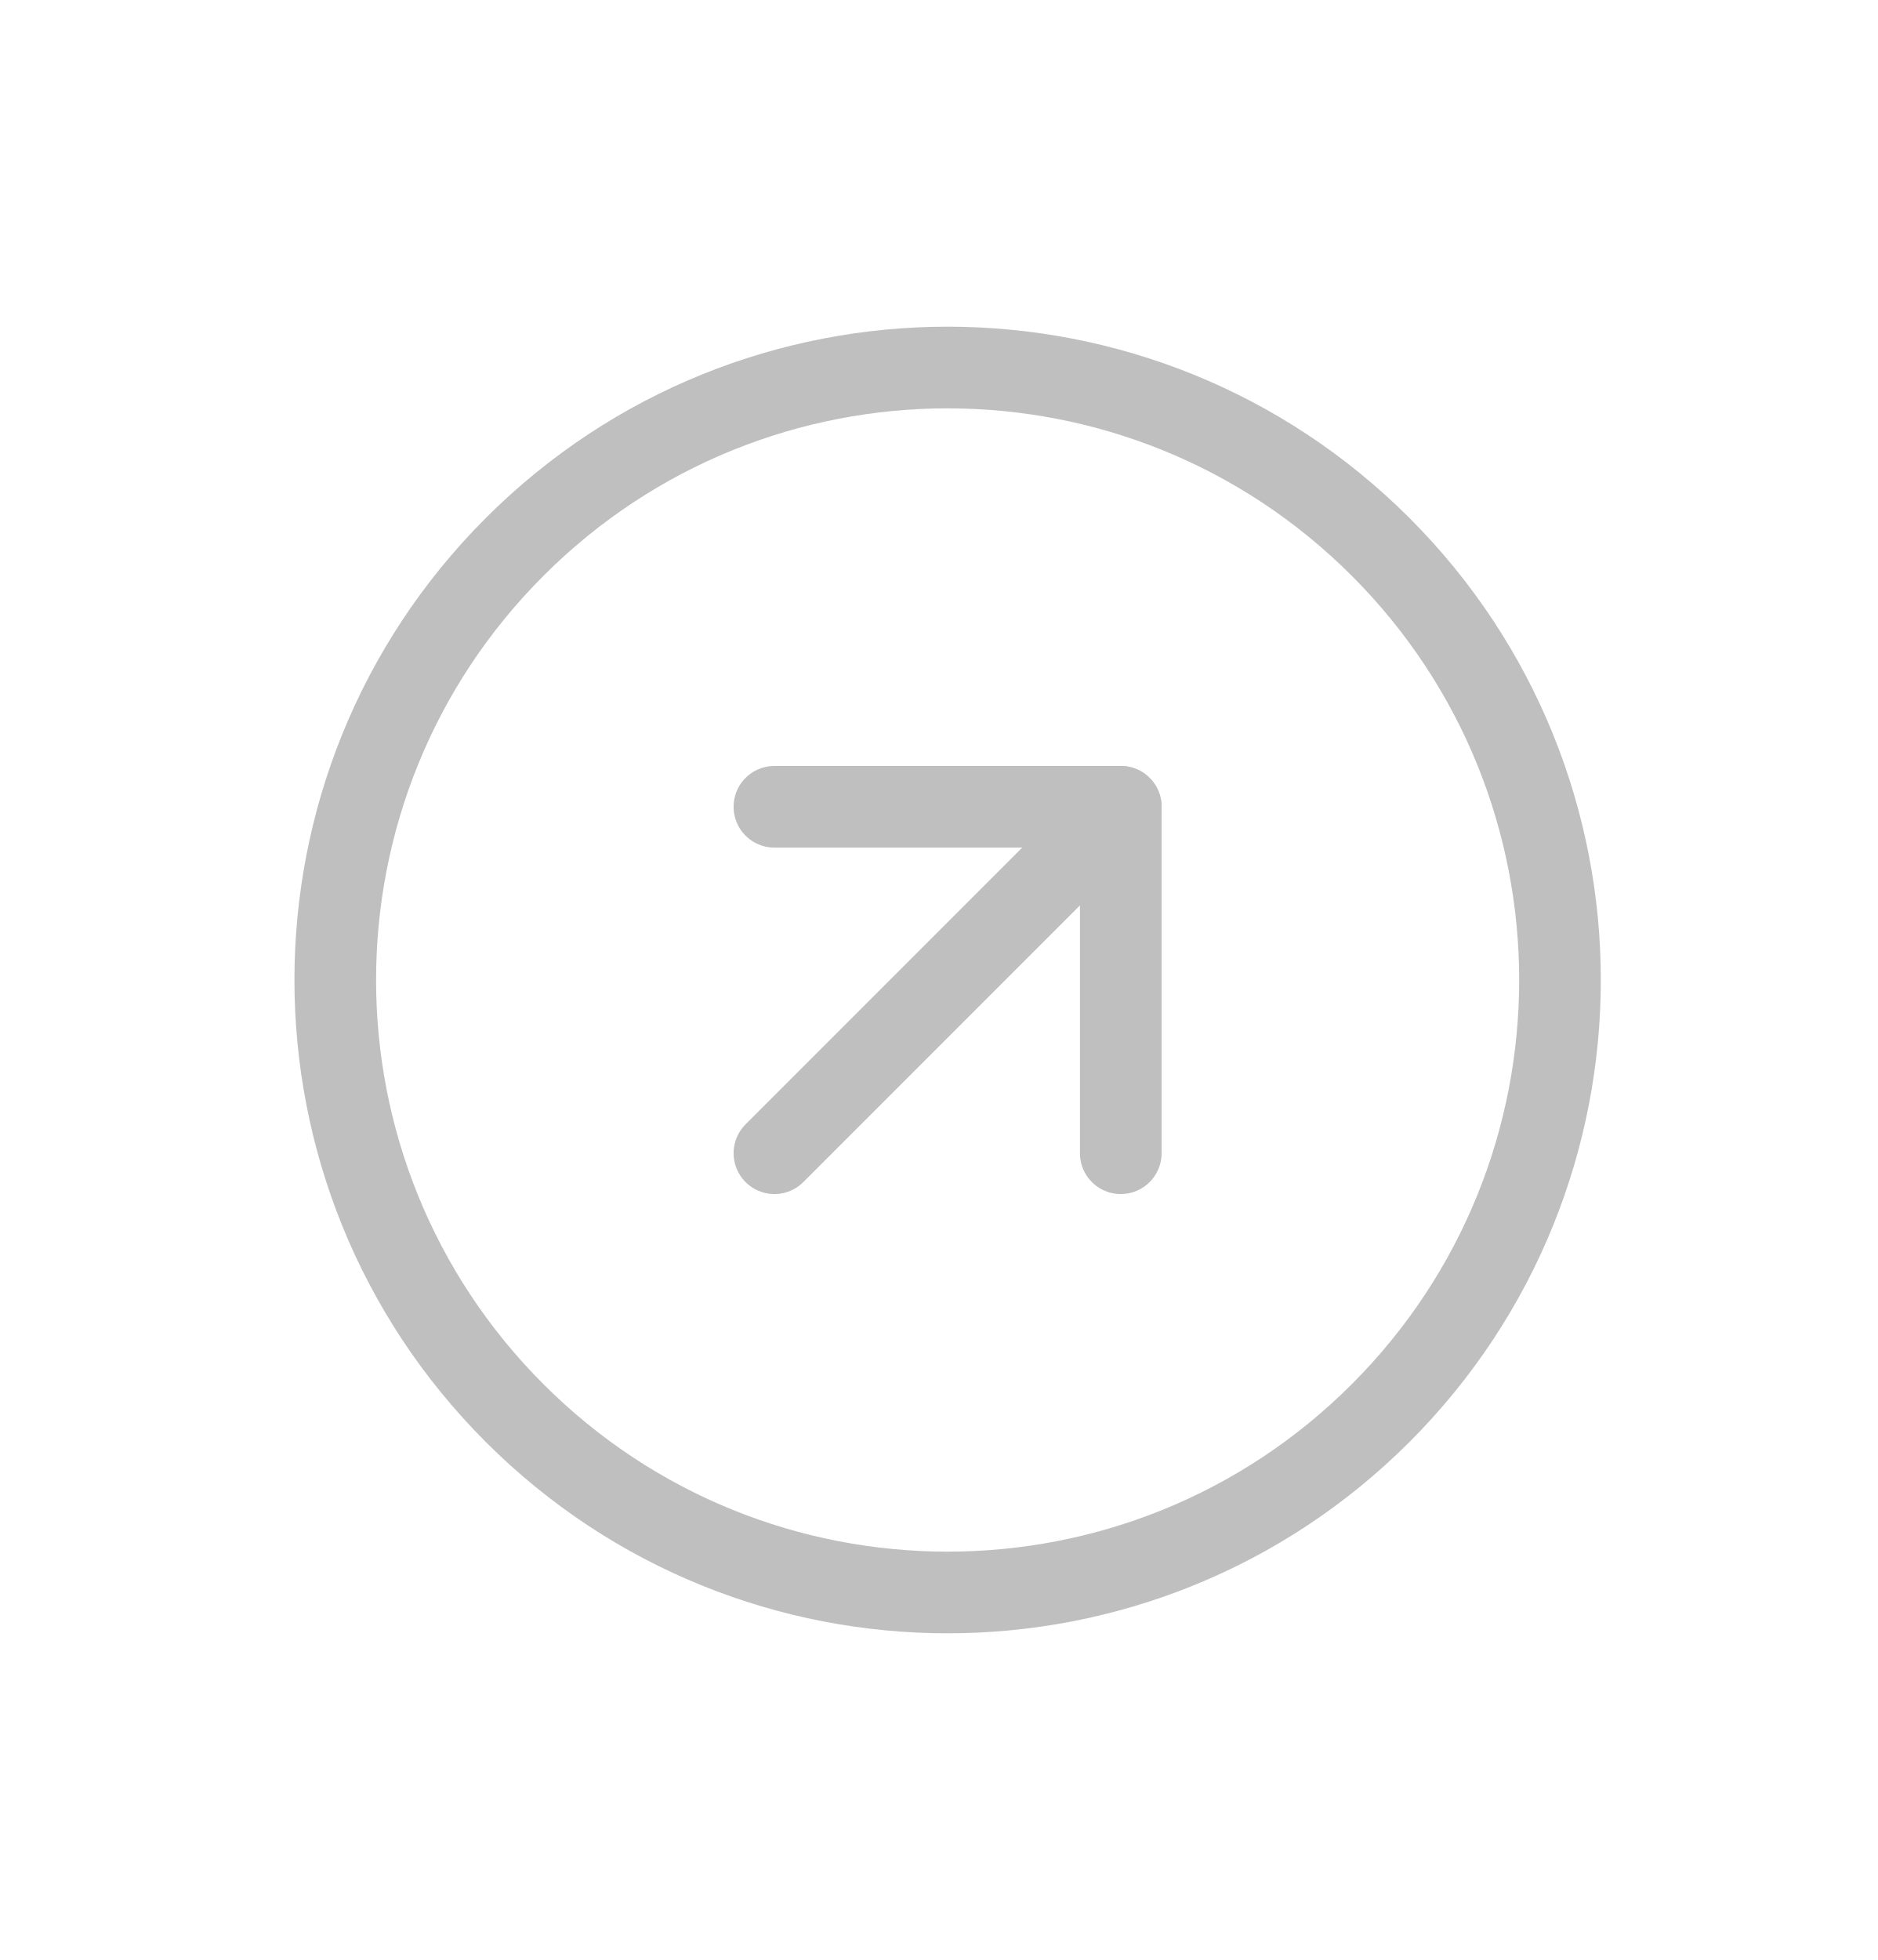
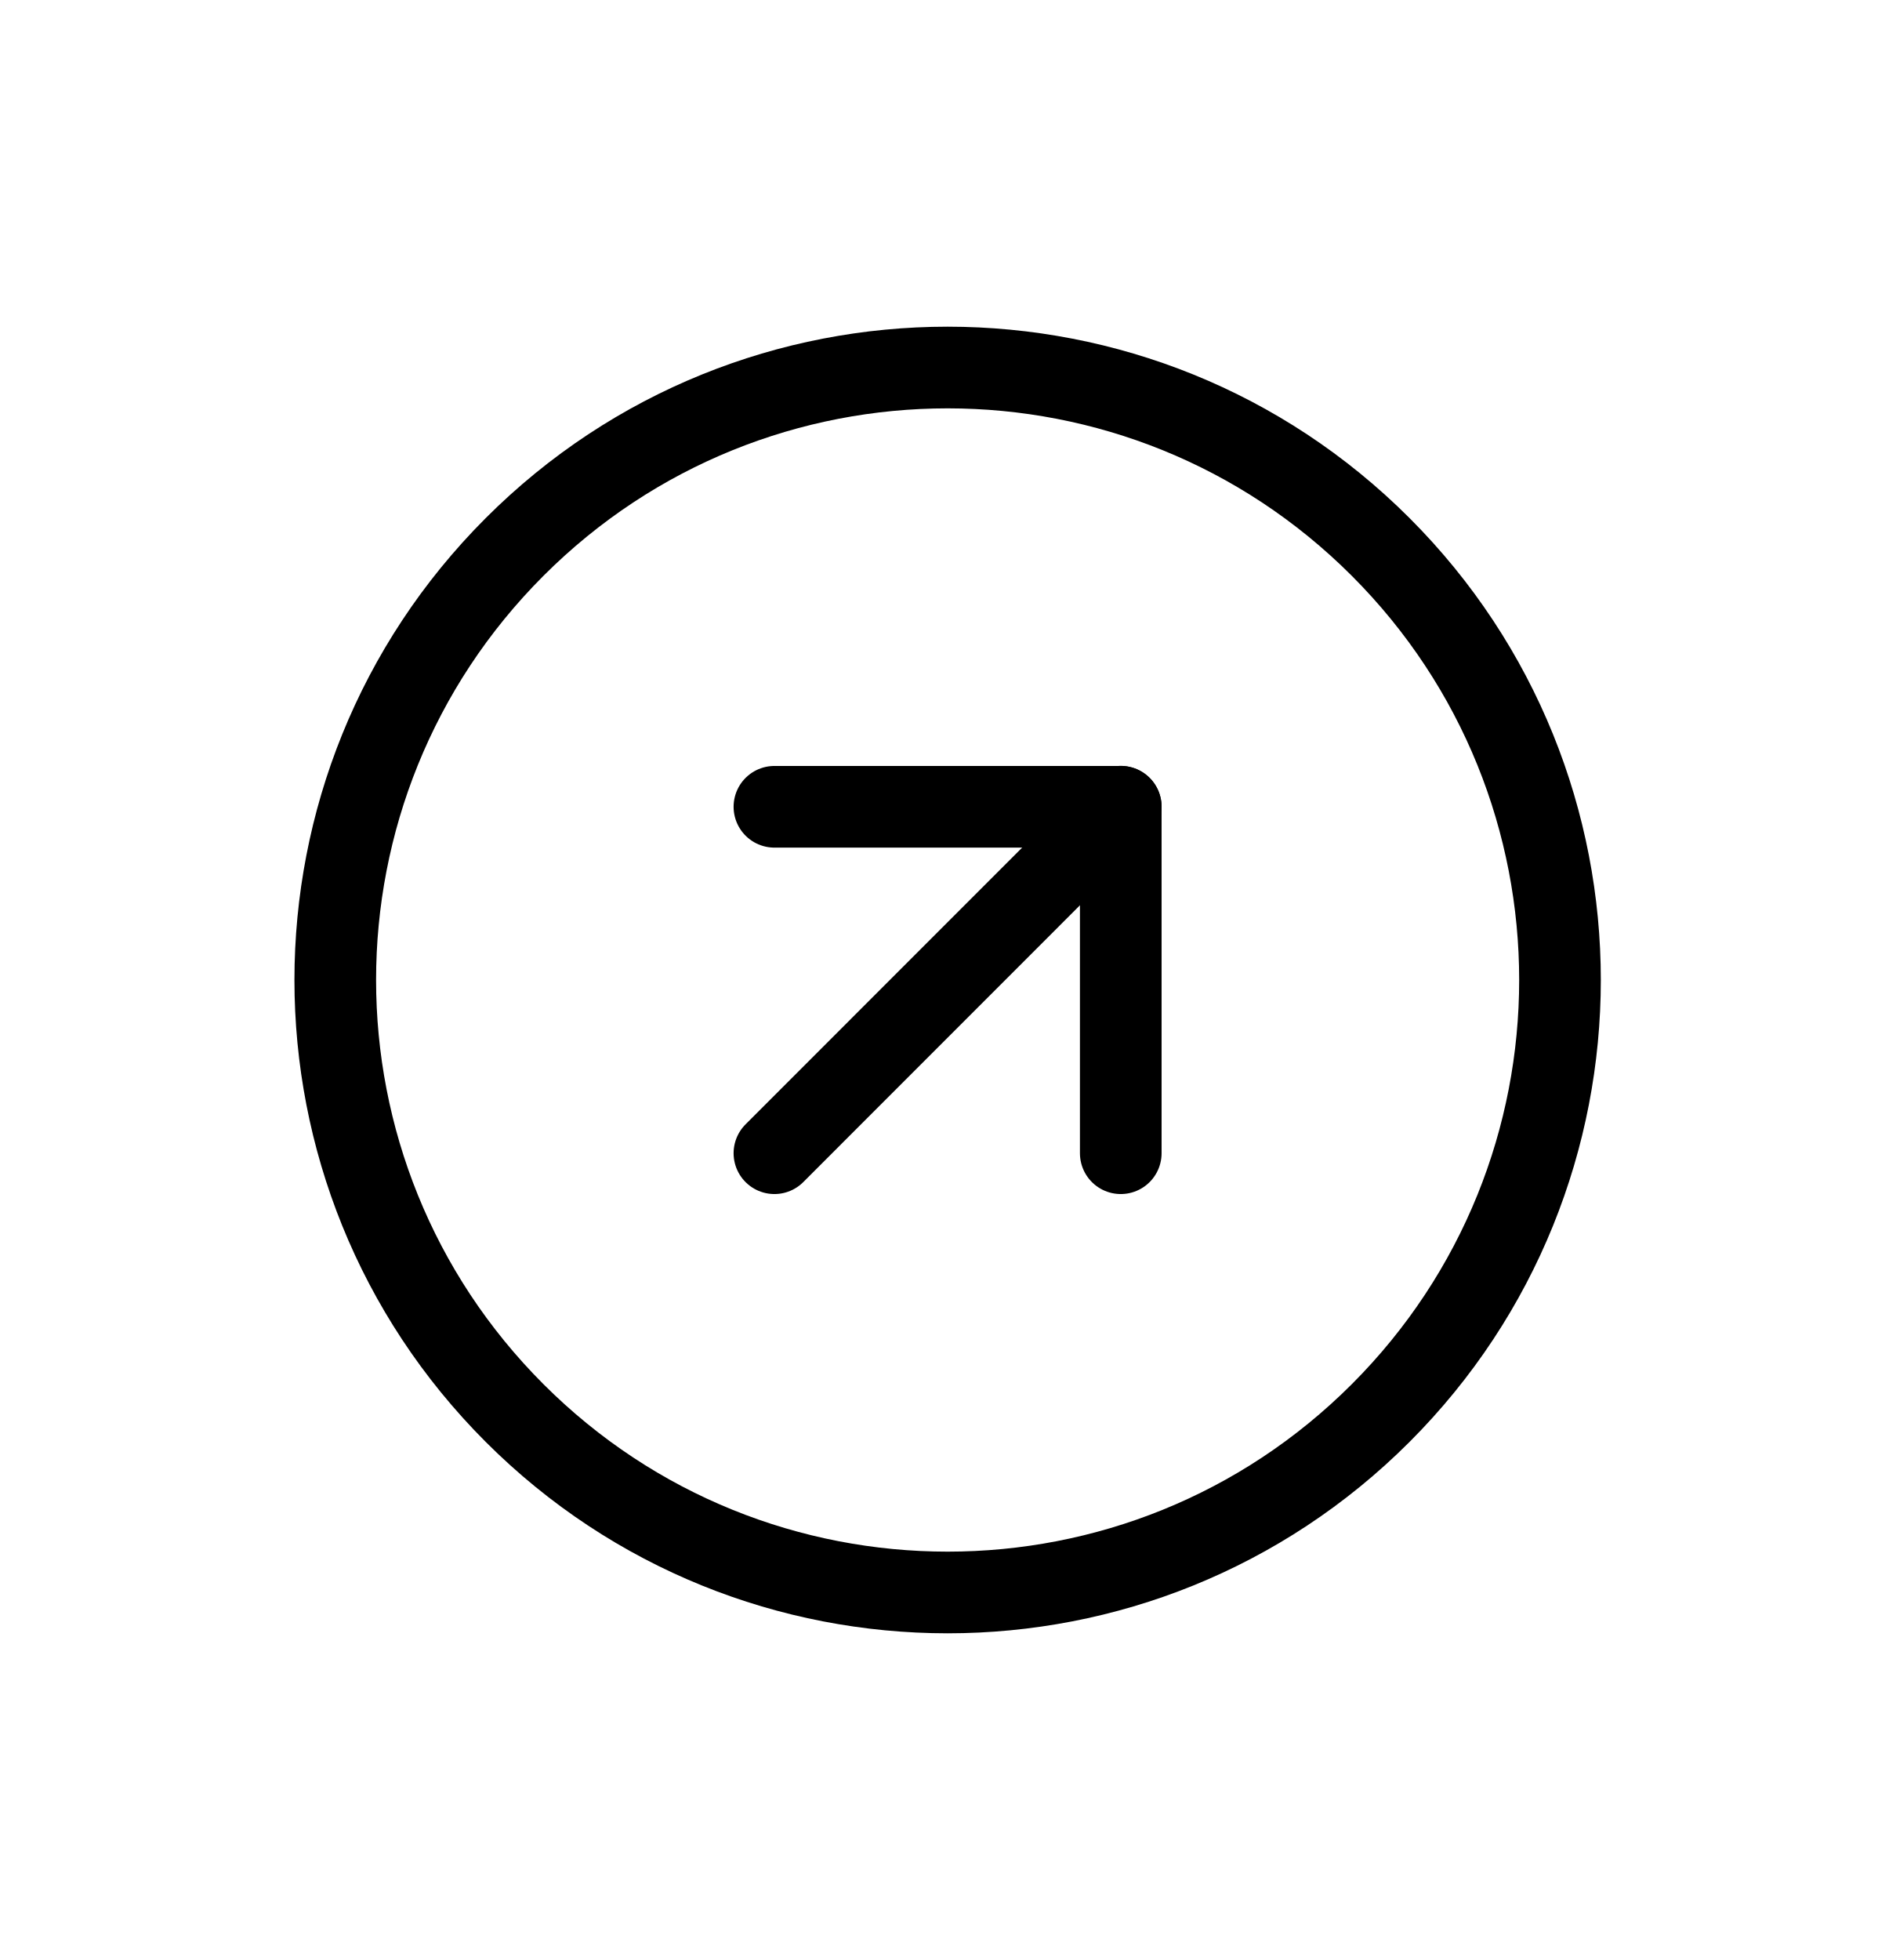
<svg xmlns="http://www.w3.org/2000/svg" width="23" height="24" viewBox="0 0 23 24" fill="none">
-   <path d="M16.91 17.303C19.839 14.374 19.839 9.626 16.91 6.697C13.981 3.768 9.232 3.768 6.303 6.697C3.374 9.626 3.374 14.374 6.303 17.303C9.232 20.232 13.981 20.232 16.91 17.303Z" stroke="#BFBFBF" stroke-linecap="round" stroke-linejoin="round" />
-   <path d="M13.727 14.121V9.879H9.485" stroke="#BFBFBF" stroke-linecap="round" stroke-linejoin="round" />
-   <path d="M9.485 14.121L13.727 9.879" stroke="#BFBFBF" stroke-linecap="round" stroke-linejoin="round" />
+   <path d="M16.91 17.303C19.839 14.374 19.839 9.626 16.91 6.697C13.981 3.768 9.232 3.768 6.303 6.697C3.374 9.626 3.374 14.374 6.303 17.303C9.232 20.232 13.981 20.232 16.91 17.303Z" stroke="black" stroke-linecap="round" stroke-linejoin="round" />
+   <path d="M13.727 14.121V9.879H9.485" stroke="black" stroke-linecap="round" stroke-linejoin="round" />
+   <path d="M9.485 14.121L13.727 9.878" stroke="black" stroke-linecap="round" stroke-linejoin="round" />
</svg>
